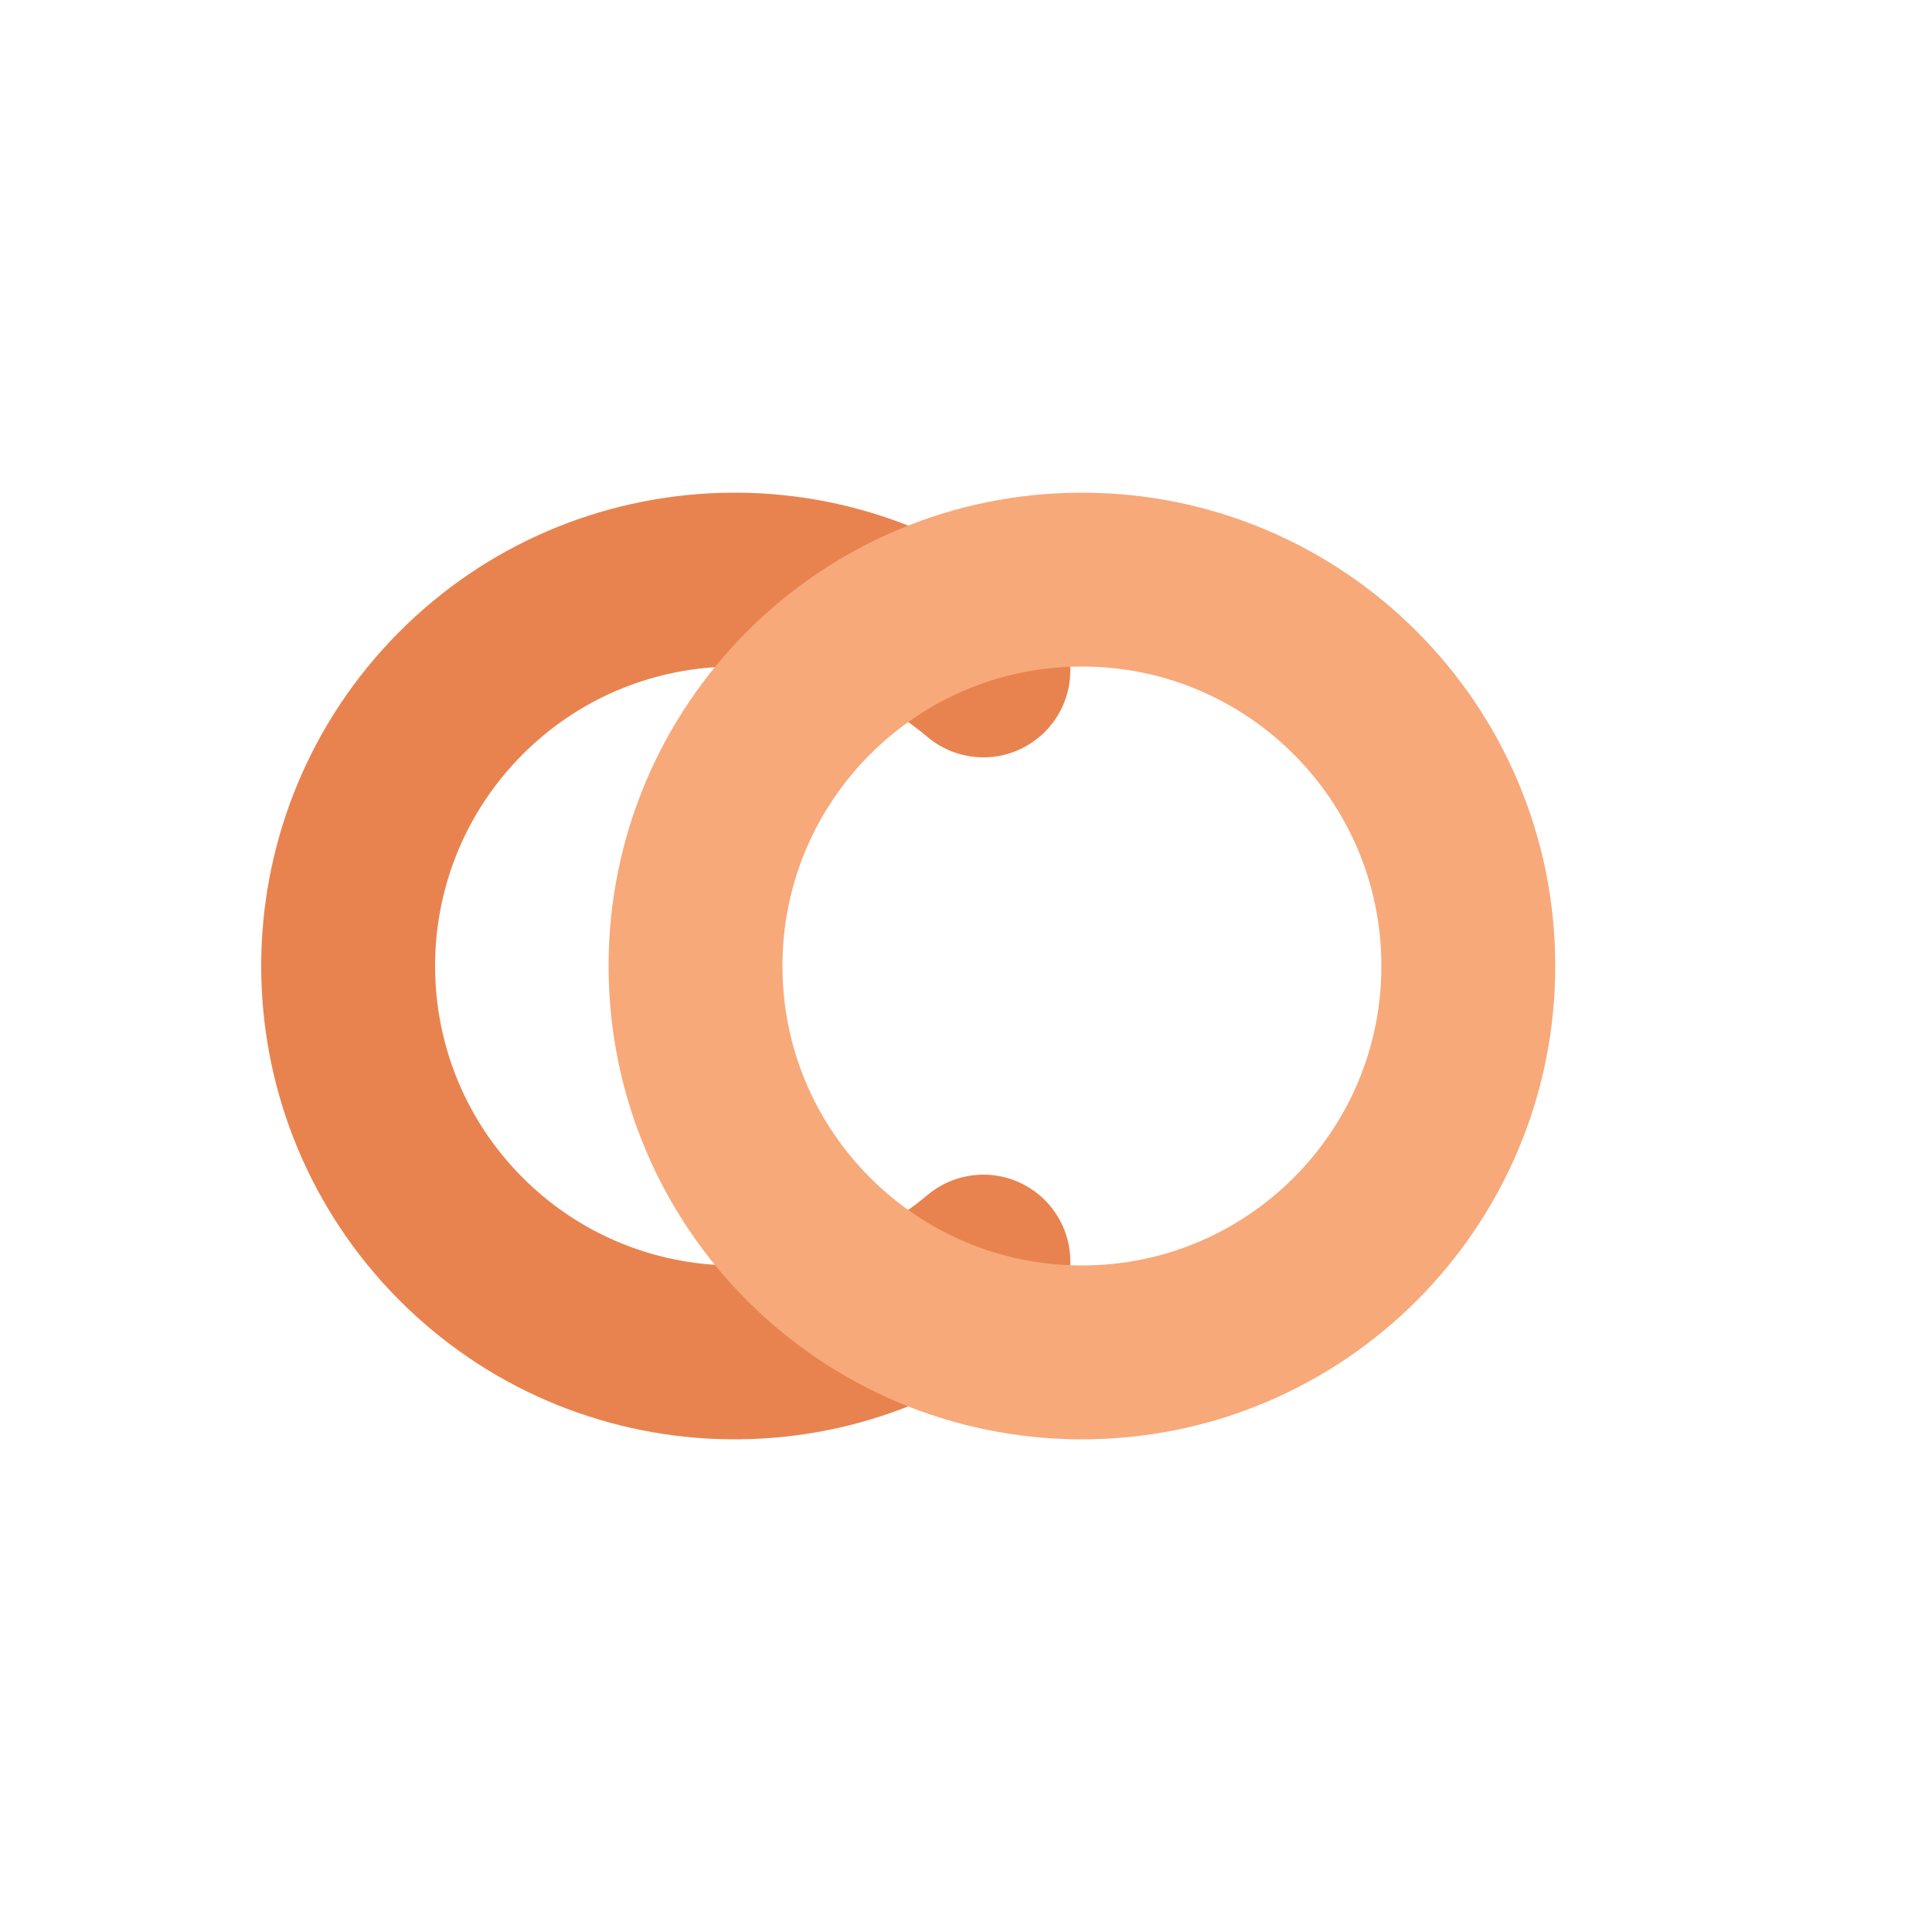
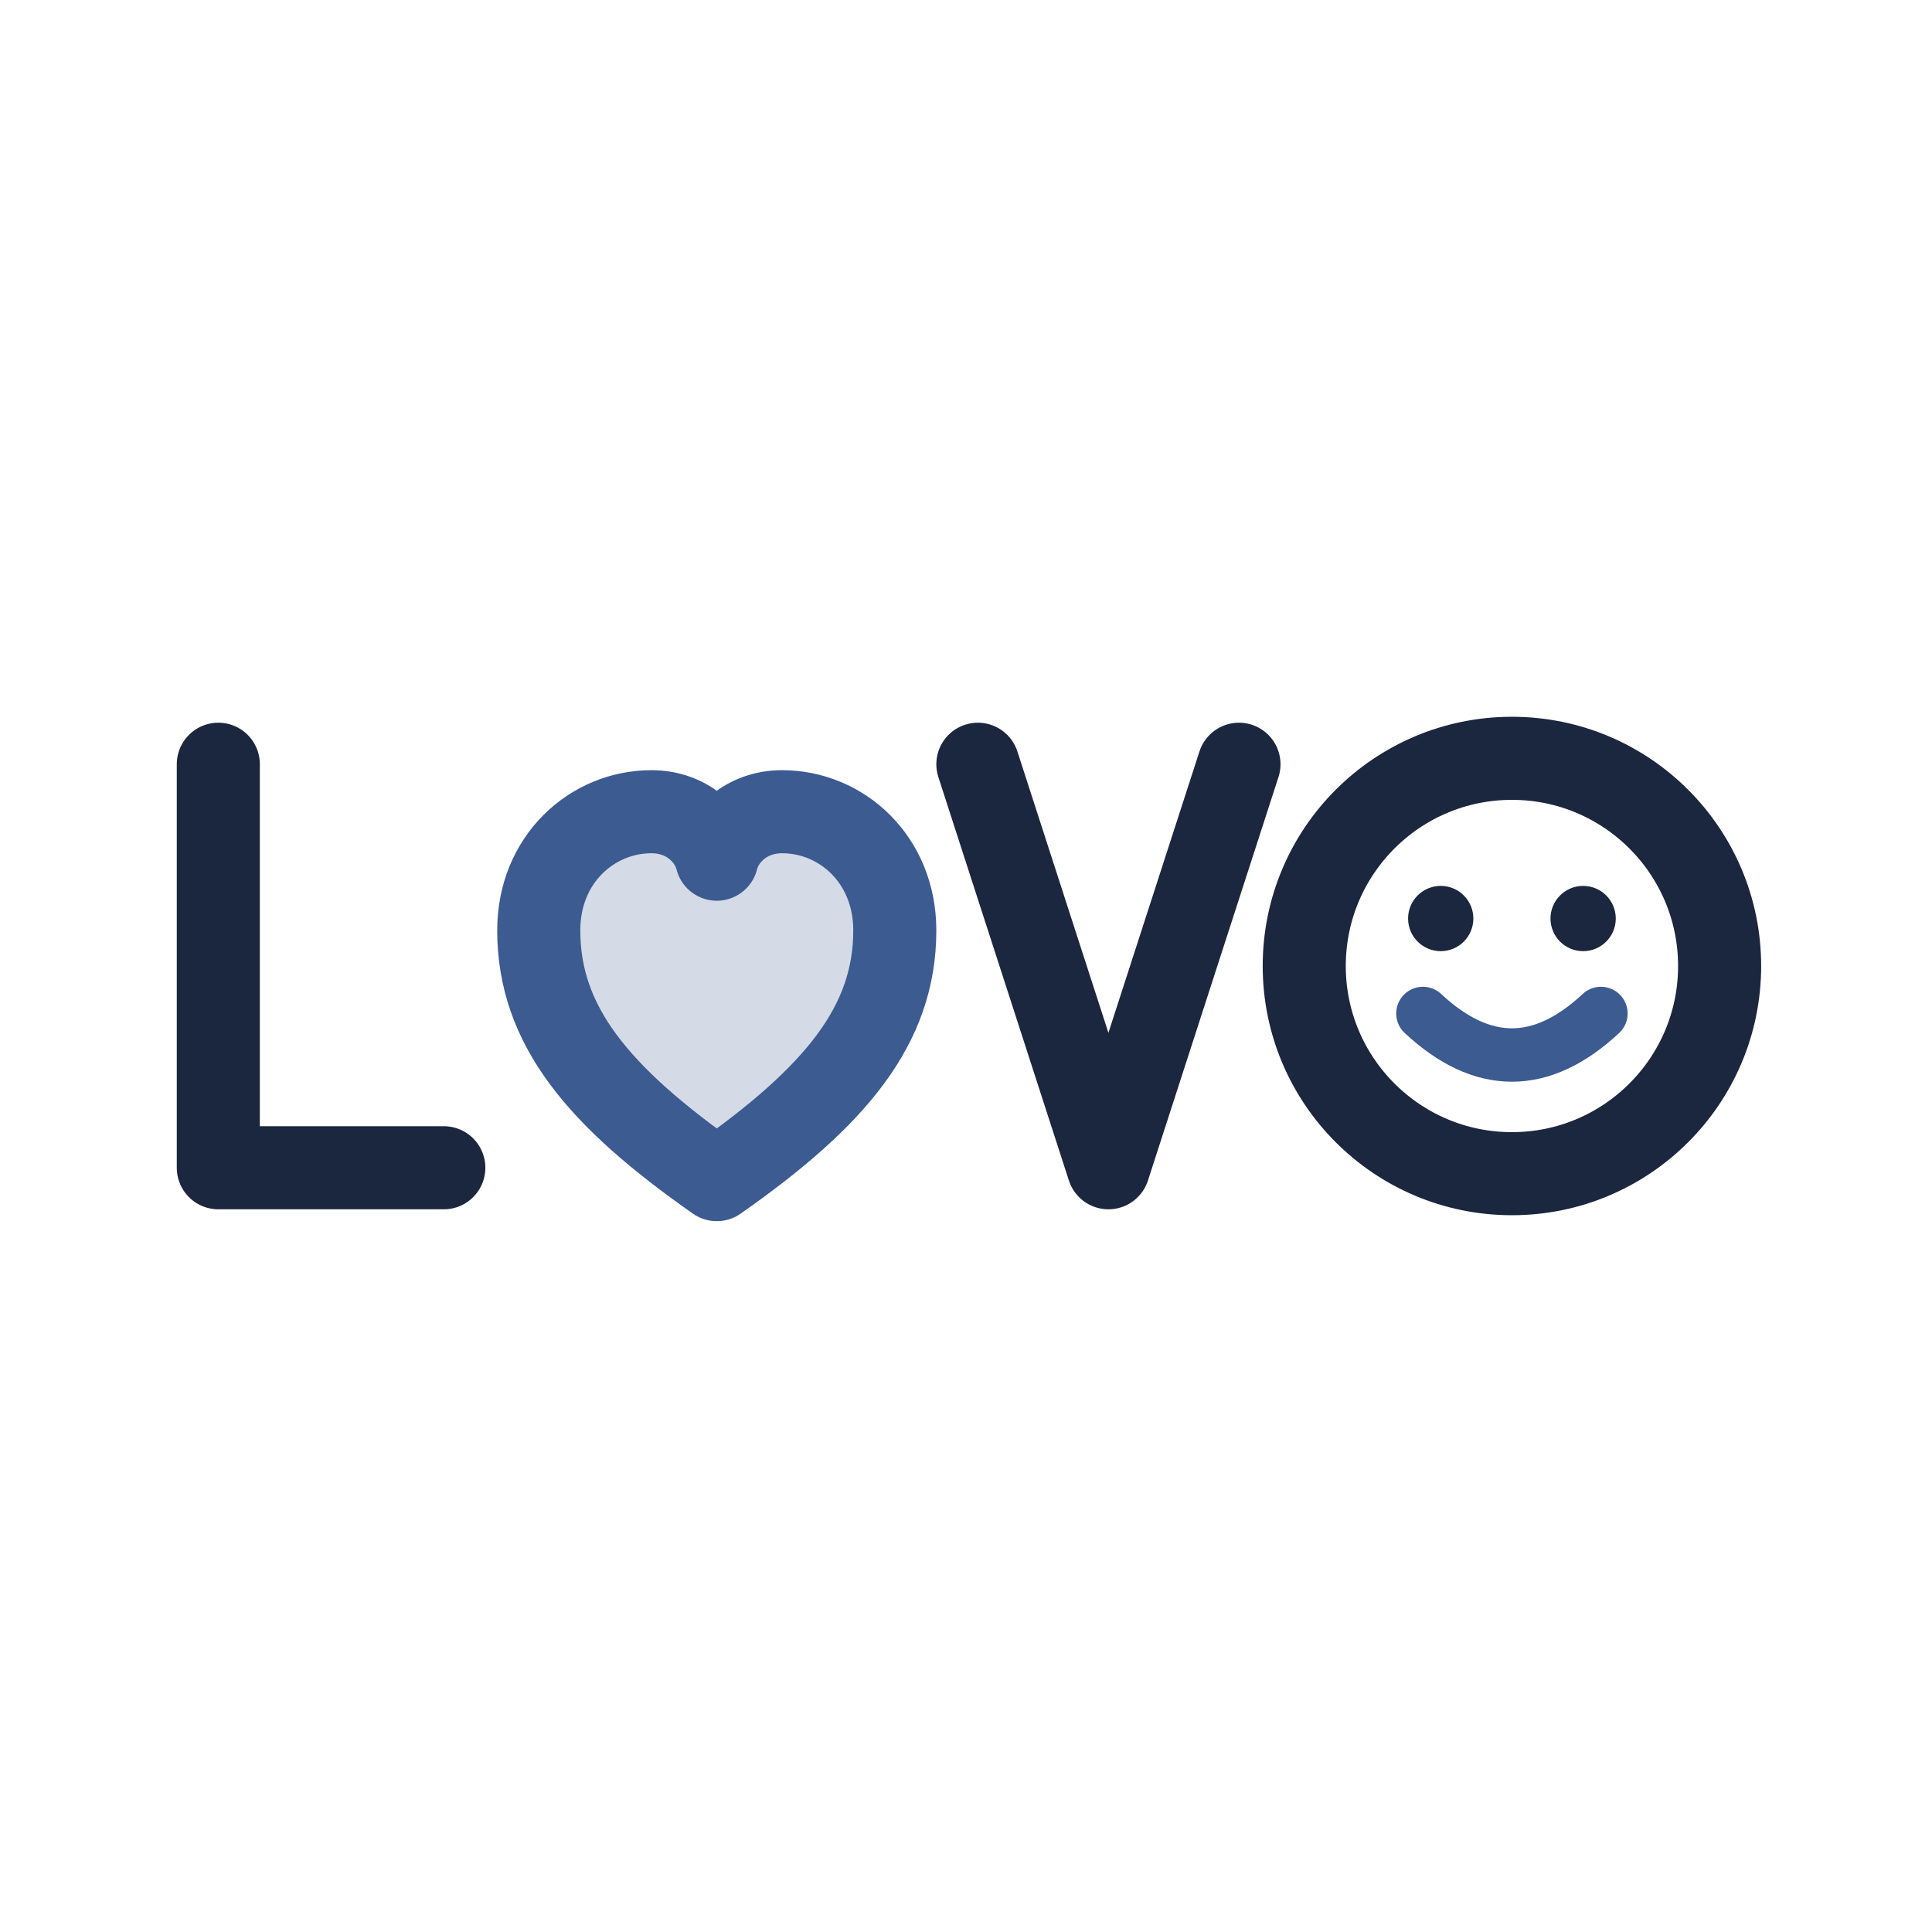
- <svg xmlns="http://www.w3.org/2000/svg" viewBox="0 0 100 100" width="512" height="512" role="img" aria-label="Nook">
-   <path d="M50.9 34.7A20 20 0 1 0 50.9 65.3" fill="none" stroke="#E8834F" stroke-width="9" stroke-linecap="round" />
-   <circle cx="56" cy="50" r="20" fill="none" stroke="#F7A97A" stroke-width="9" />
+ <svg xmlns="http://www.w3.org/2000/svg" width="400" height="400" viewBox="0 0 400 400" role="img" aria-label="LOVO">
+   <g transform="translate(28 138.5714) scale(1.228571)">
+     <g fill="none" stroke-width="14" stroke-linecap="round" stroke-linejoin="round">
+       <path d="M14 16V84H52" stroke="#1B263F" />
+       <path d="M98 86C78 72 68 60 68 44C68 32 77 24 87 24C93 24 97 28 98 32C99 28 103 24 109 24C119 24 128 32 128 44C128 60 118 72 98 86Z" stroke="#3C5B91" fill="#3C5B91" fill-opacity="0.22" />
+       <path d="M142 16L164 84L186 16" stroke="#1B263F" />
+       <circle cx="232" cy="50" r="35" stroke="#1B263F" />
+       <circle cx="220" cy="42" r="5.5" fill="#1B263F" stroke="none" />
+       <circle cx="244" cy="42" r="5.5" fill="#1B263F" stroke="none" />
+       <path d="M217 58Q232 72 247 58" stroke="#3C5B91" stroke-width="9" />
+     </g>
+   </g>
</svg>
